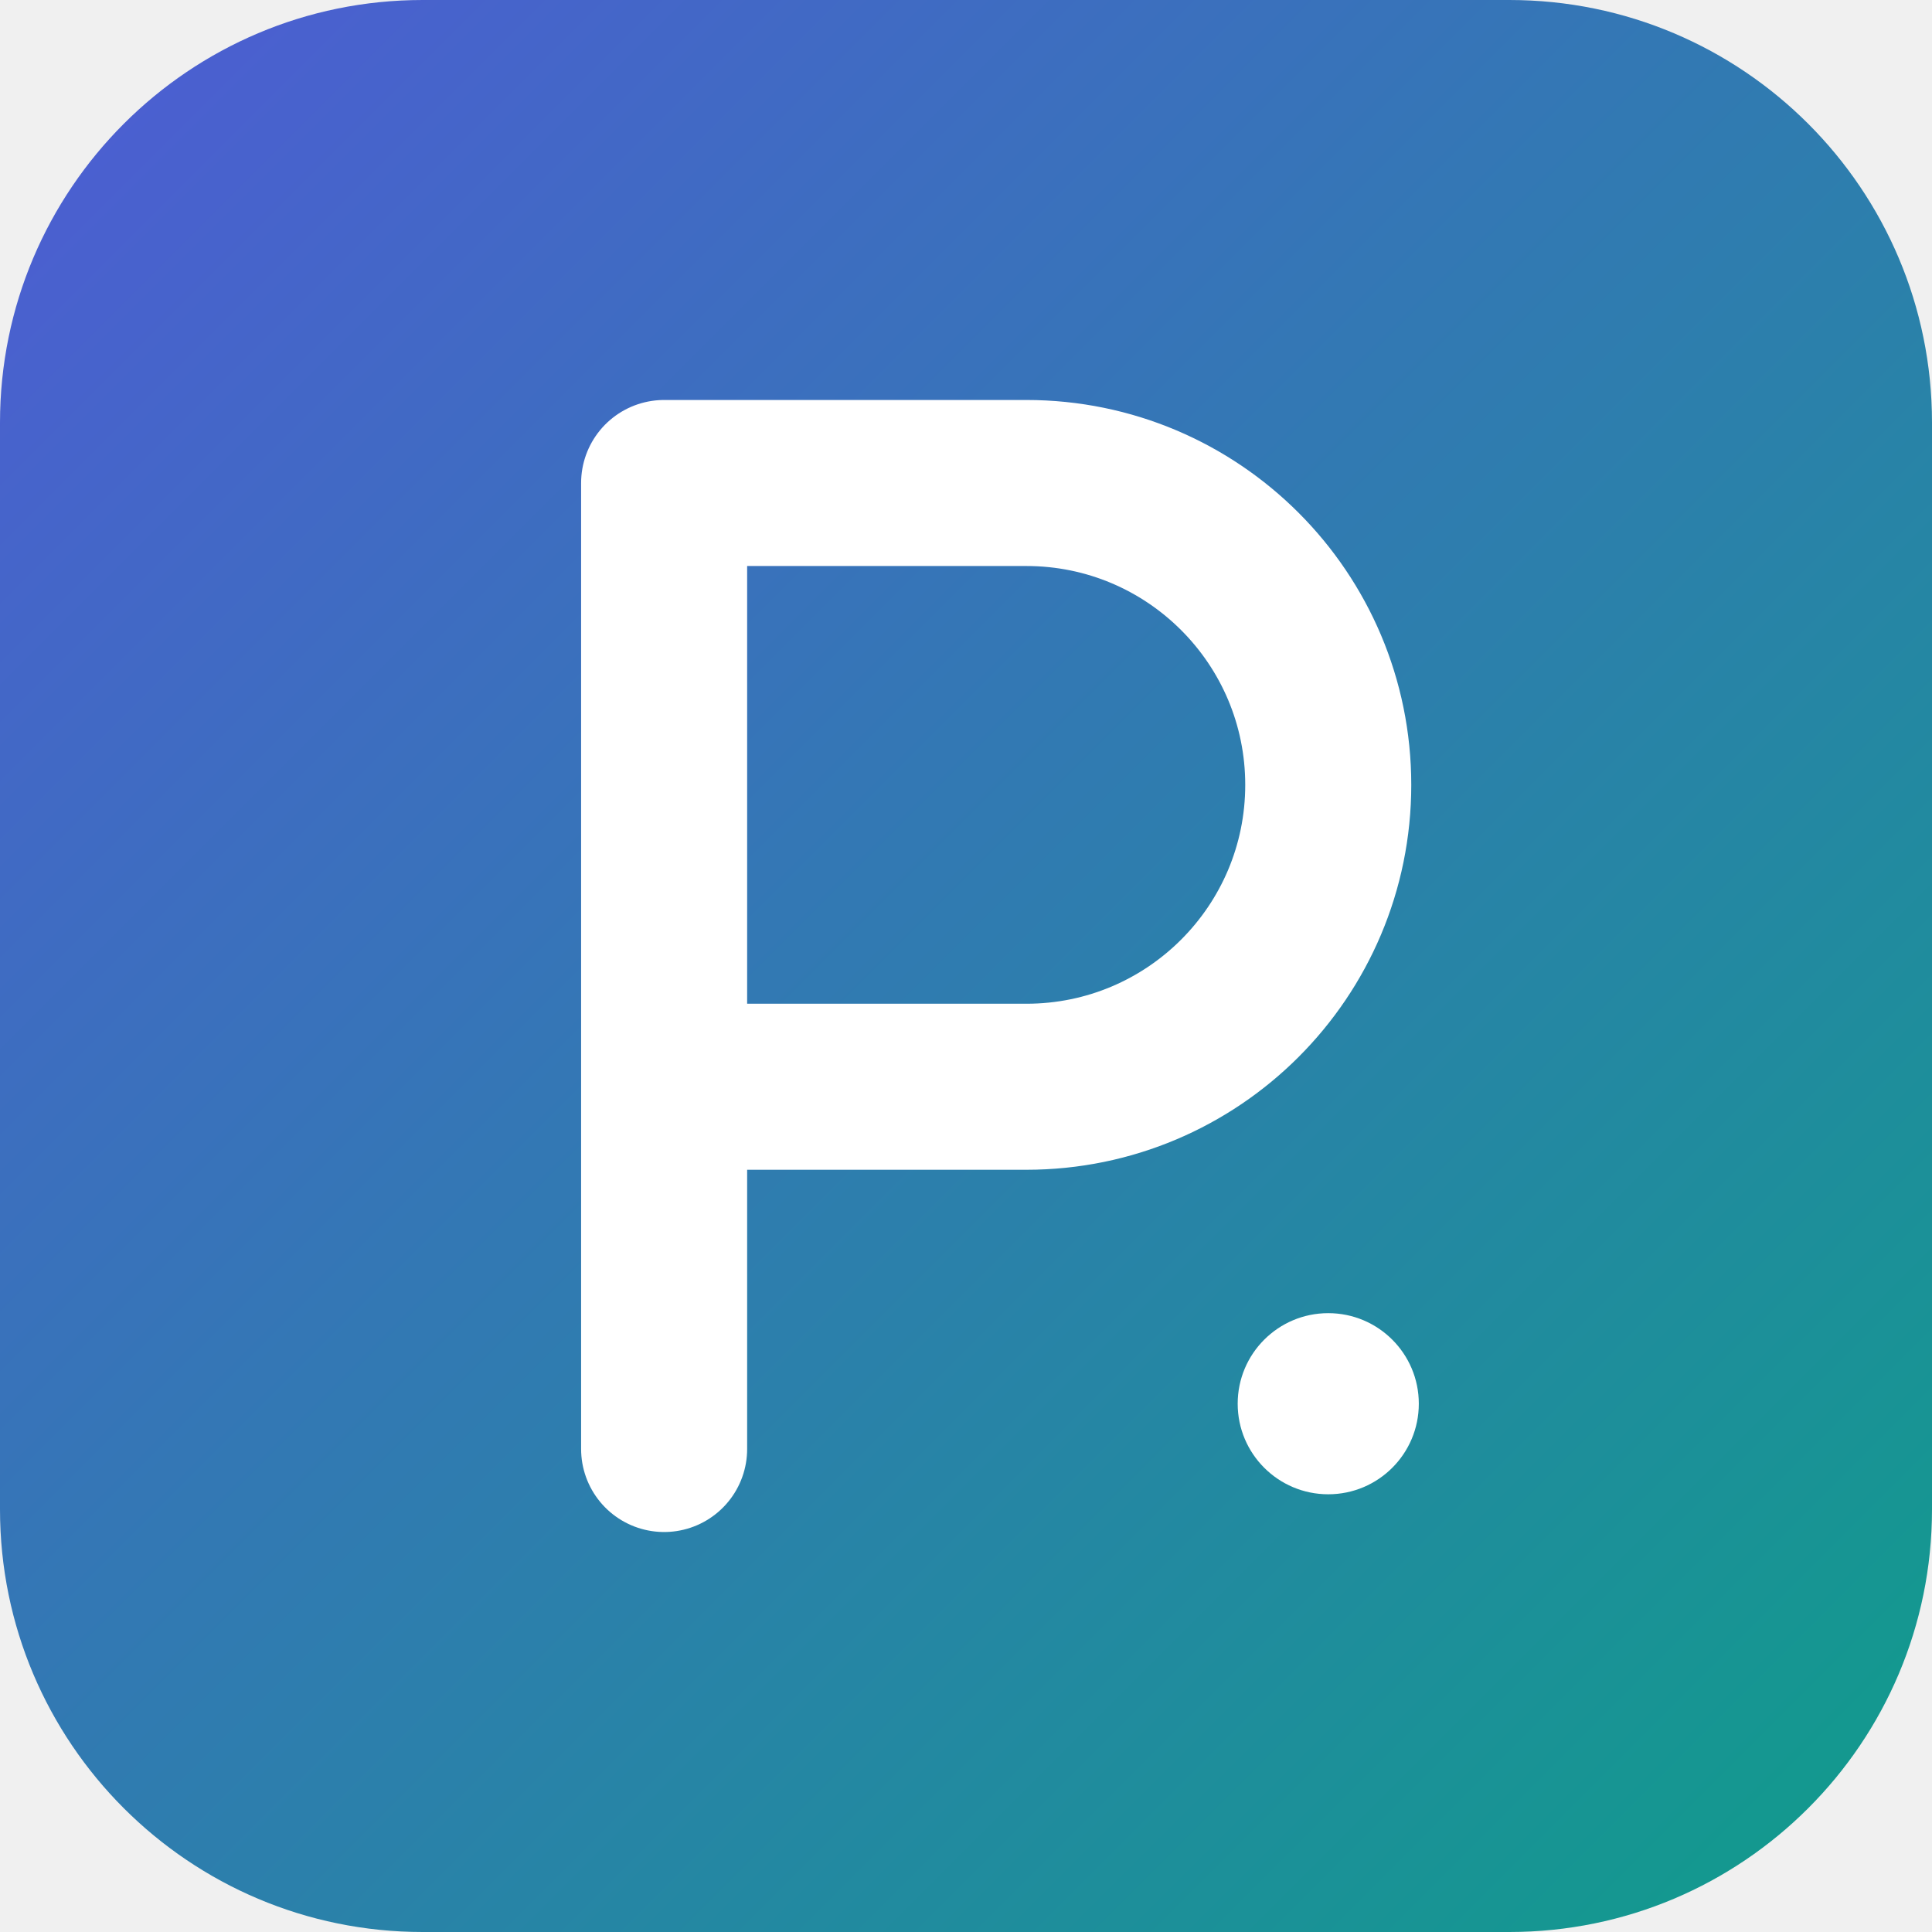
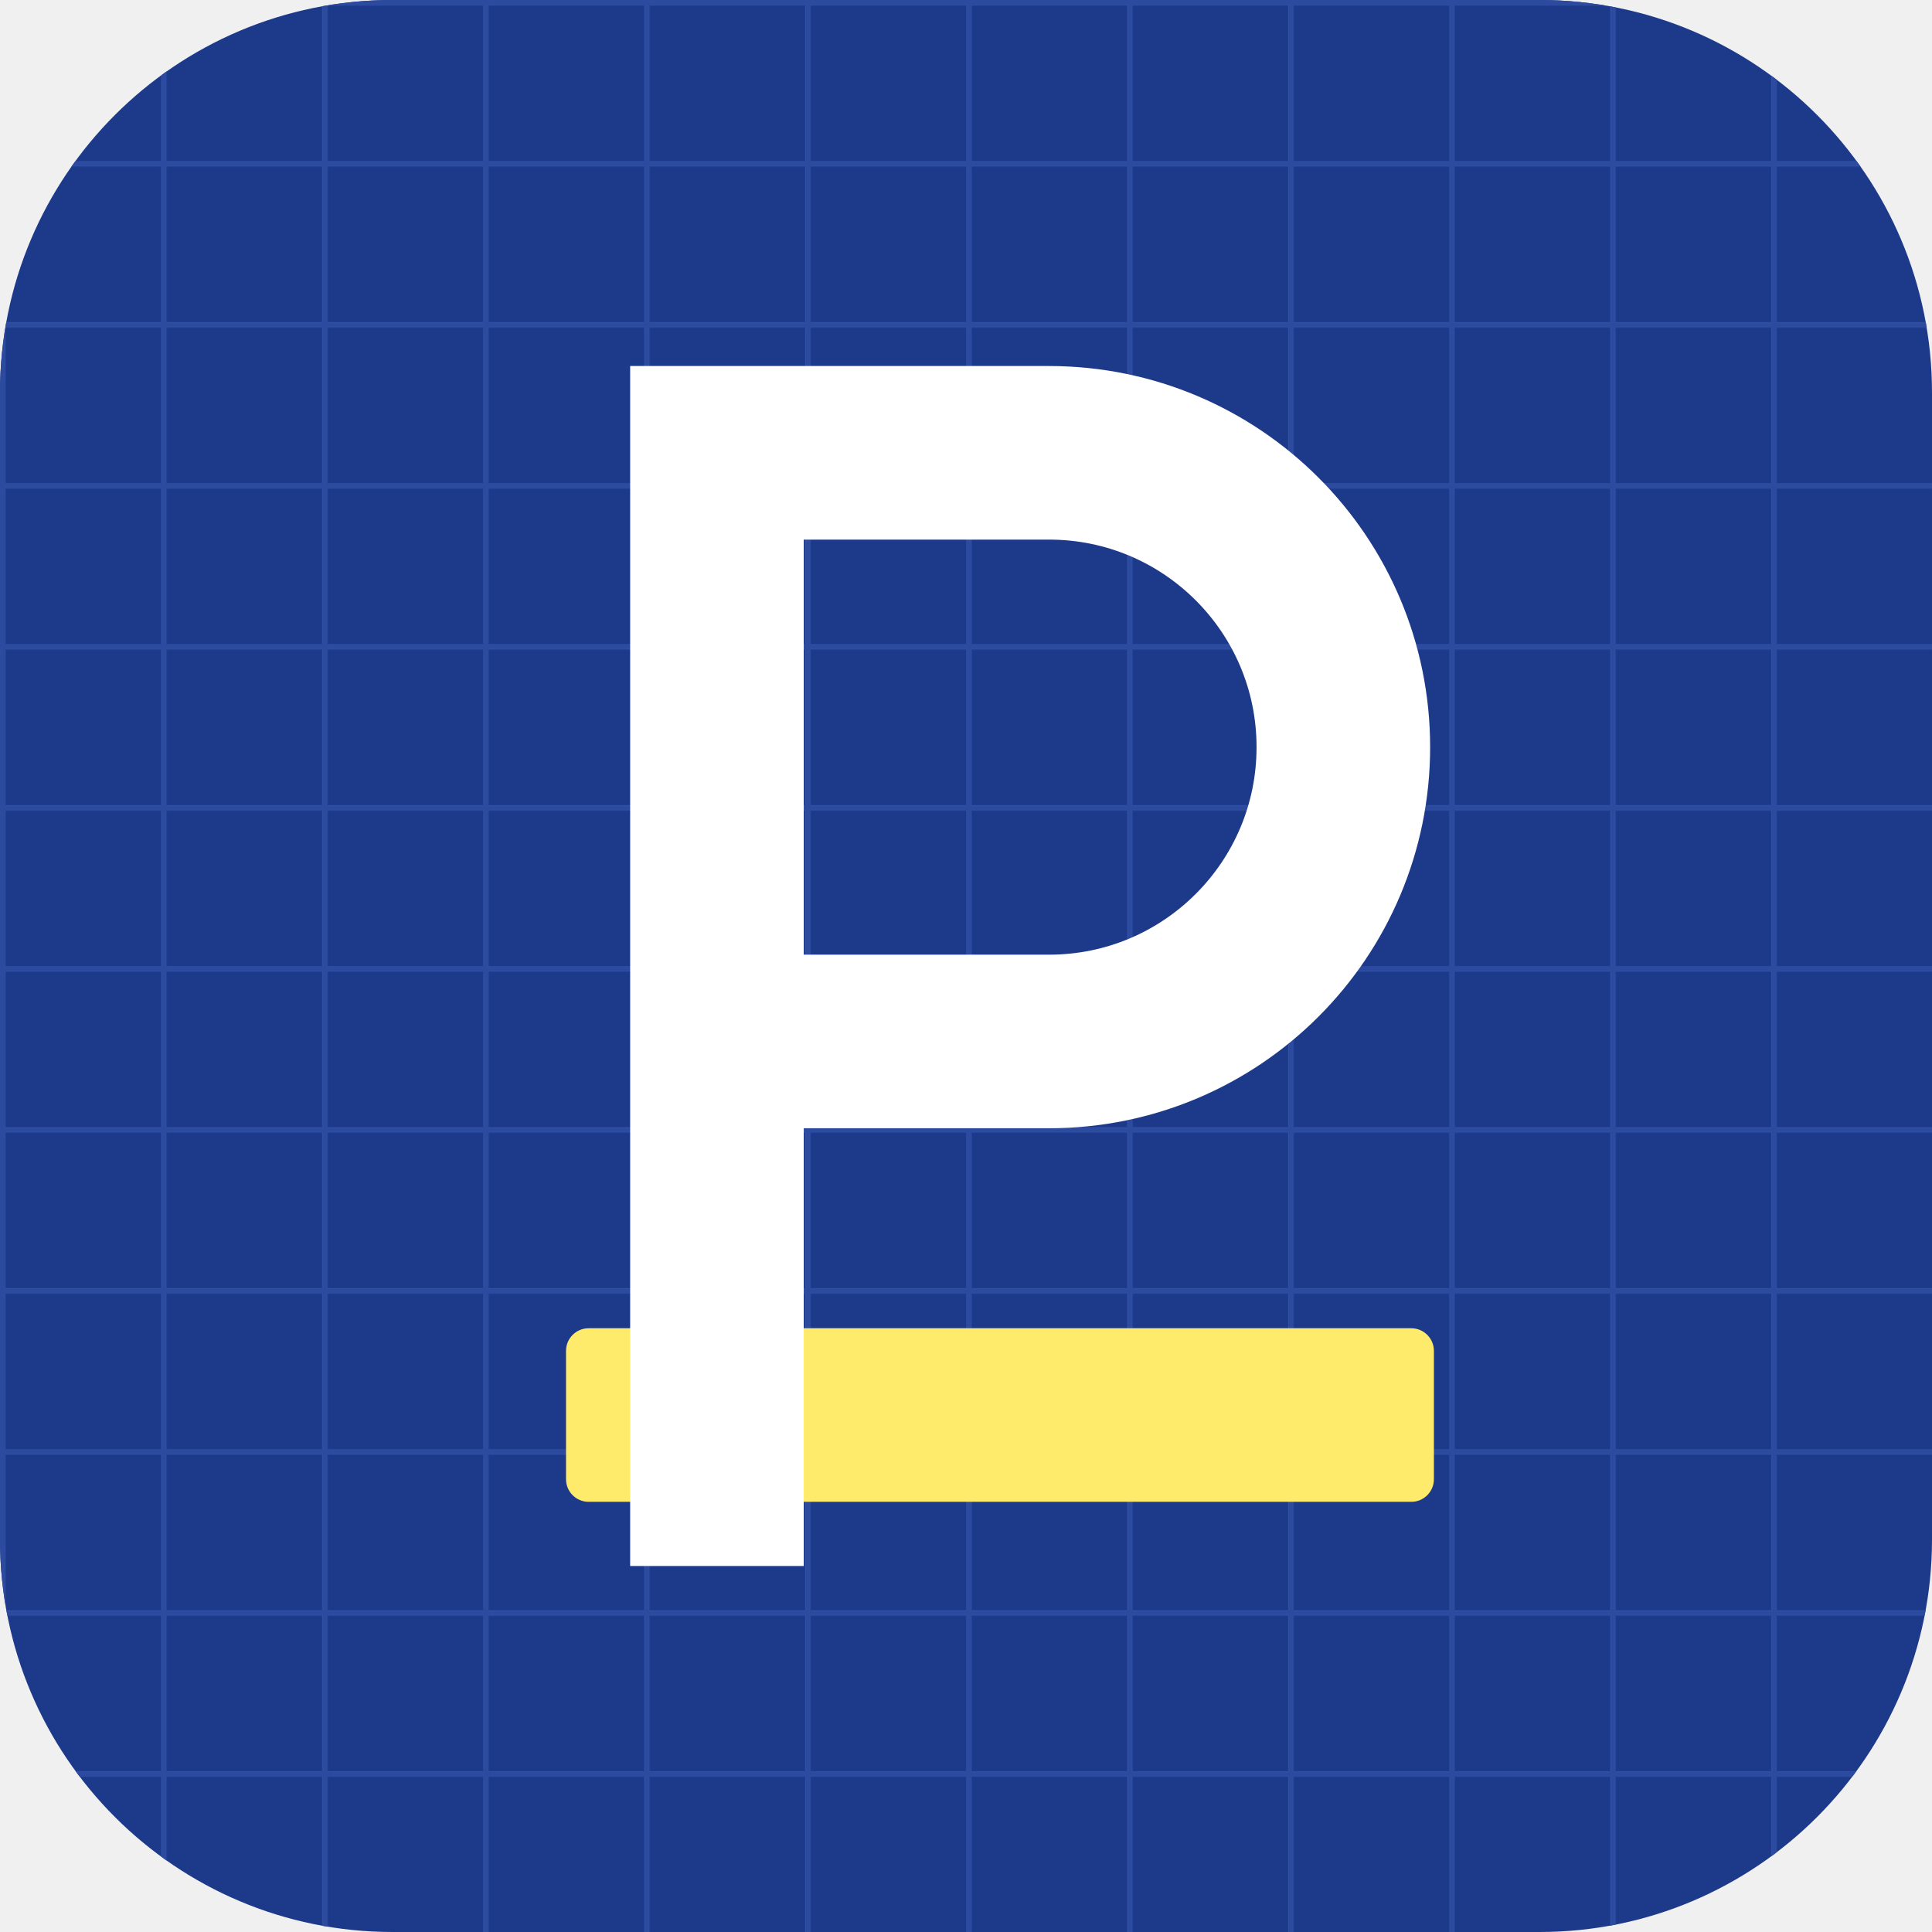
<svg xmlns="http://www.w3.org/2000/svg" viewBox="0 0 512 512">
  <defs>
-     <linearGradient id="g" x1="0" y1="0" x2="1" y2="1">
-       <stop offset="0" stop-color="#4f5bd5" />
-       <stop offset="1" stop-color="#0f9d8a" />
-     </linearGradient>
+     <pattern id="grid" width="42.67" height="42.67" patternUnits="userSpaceOnUse">
+       <path d="M42.67 0H0V42.67" fill="none" stroke="#2c4a9e" stroke-width="3" />
+     </pattern>
  </defs>
-   <rect width="512" height="512" rx="112" fill="url(#g)" />
-   <path d="M176 384V128h96a80 80 0 0 1 0 160h-96" fill="none" stroke="#fff" stroke-width="44" stroke-linecap="round" stroke-linejoin="round" />
-   <circle cx="352" cy="372" r="24" fill="#fff" />
+   <rect width="512" height="512" rx="104" fill="#1d3a8a" />
+   <rect width="512" height="512" rx="104" fill="url(#grid)" />
+   <rect x="150" y="352" width="230" height="46" rx="6" fill="#ffeb6b" />
+   <path d="M190 392V120h88a78 78 0 0 1 0 156h-88" fill="none" stroke="#ffffff" stroke-width="46" stroke-linecap="square" stroke-linejoin="miter" />
</svg>
